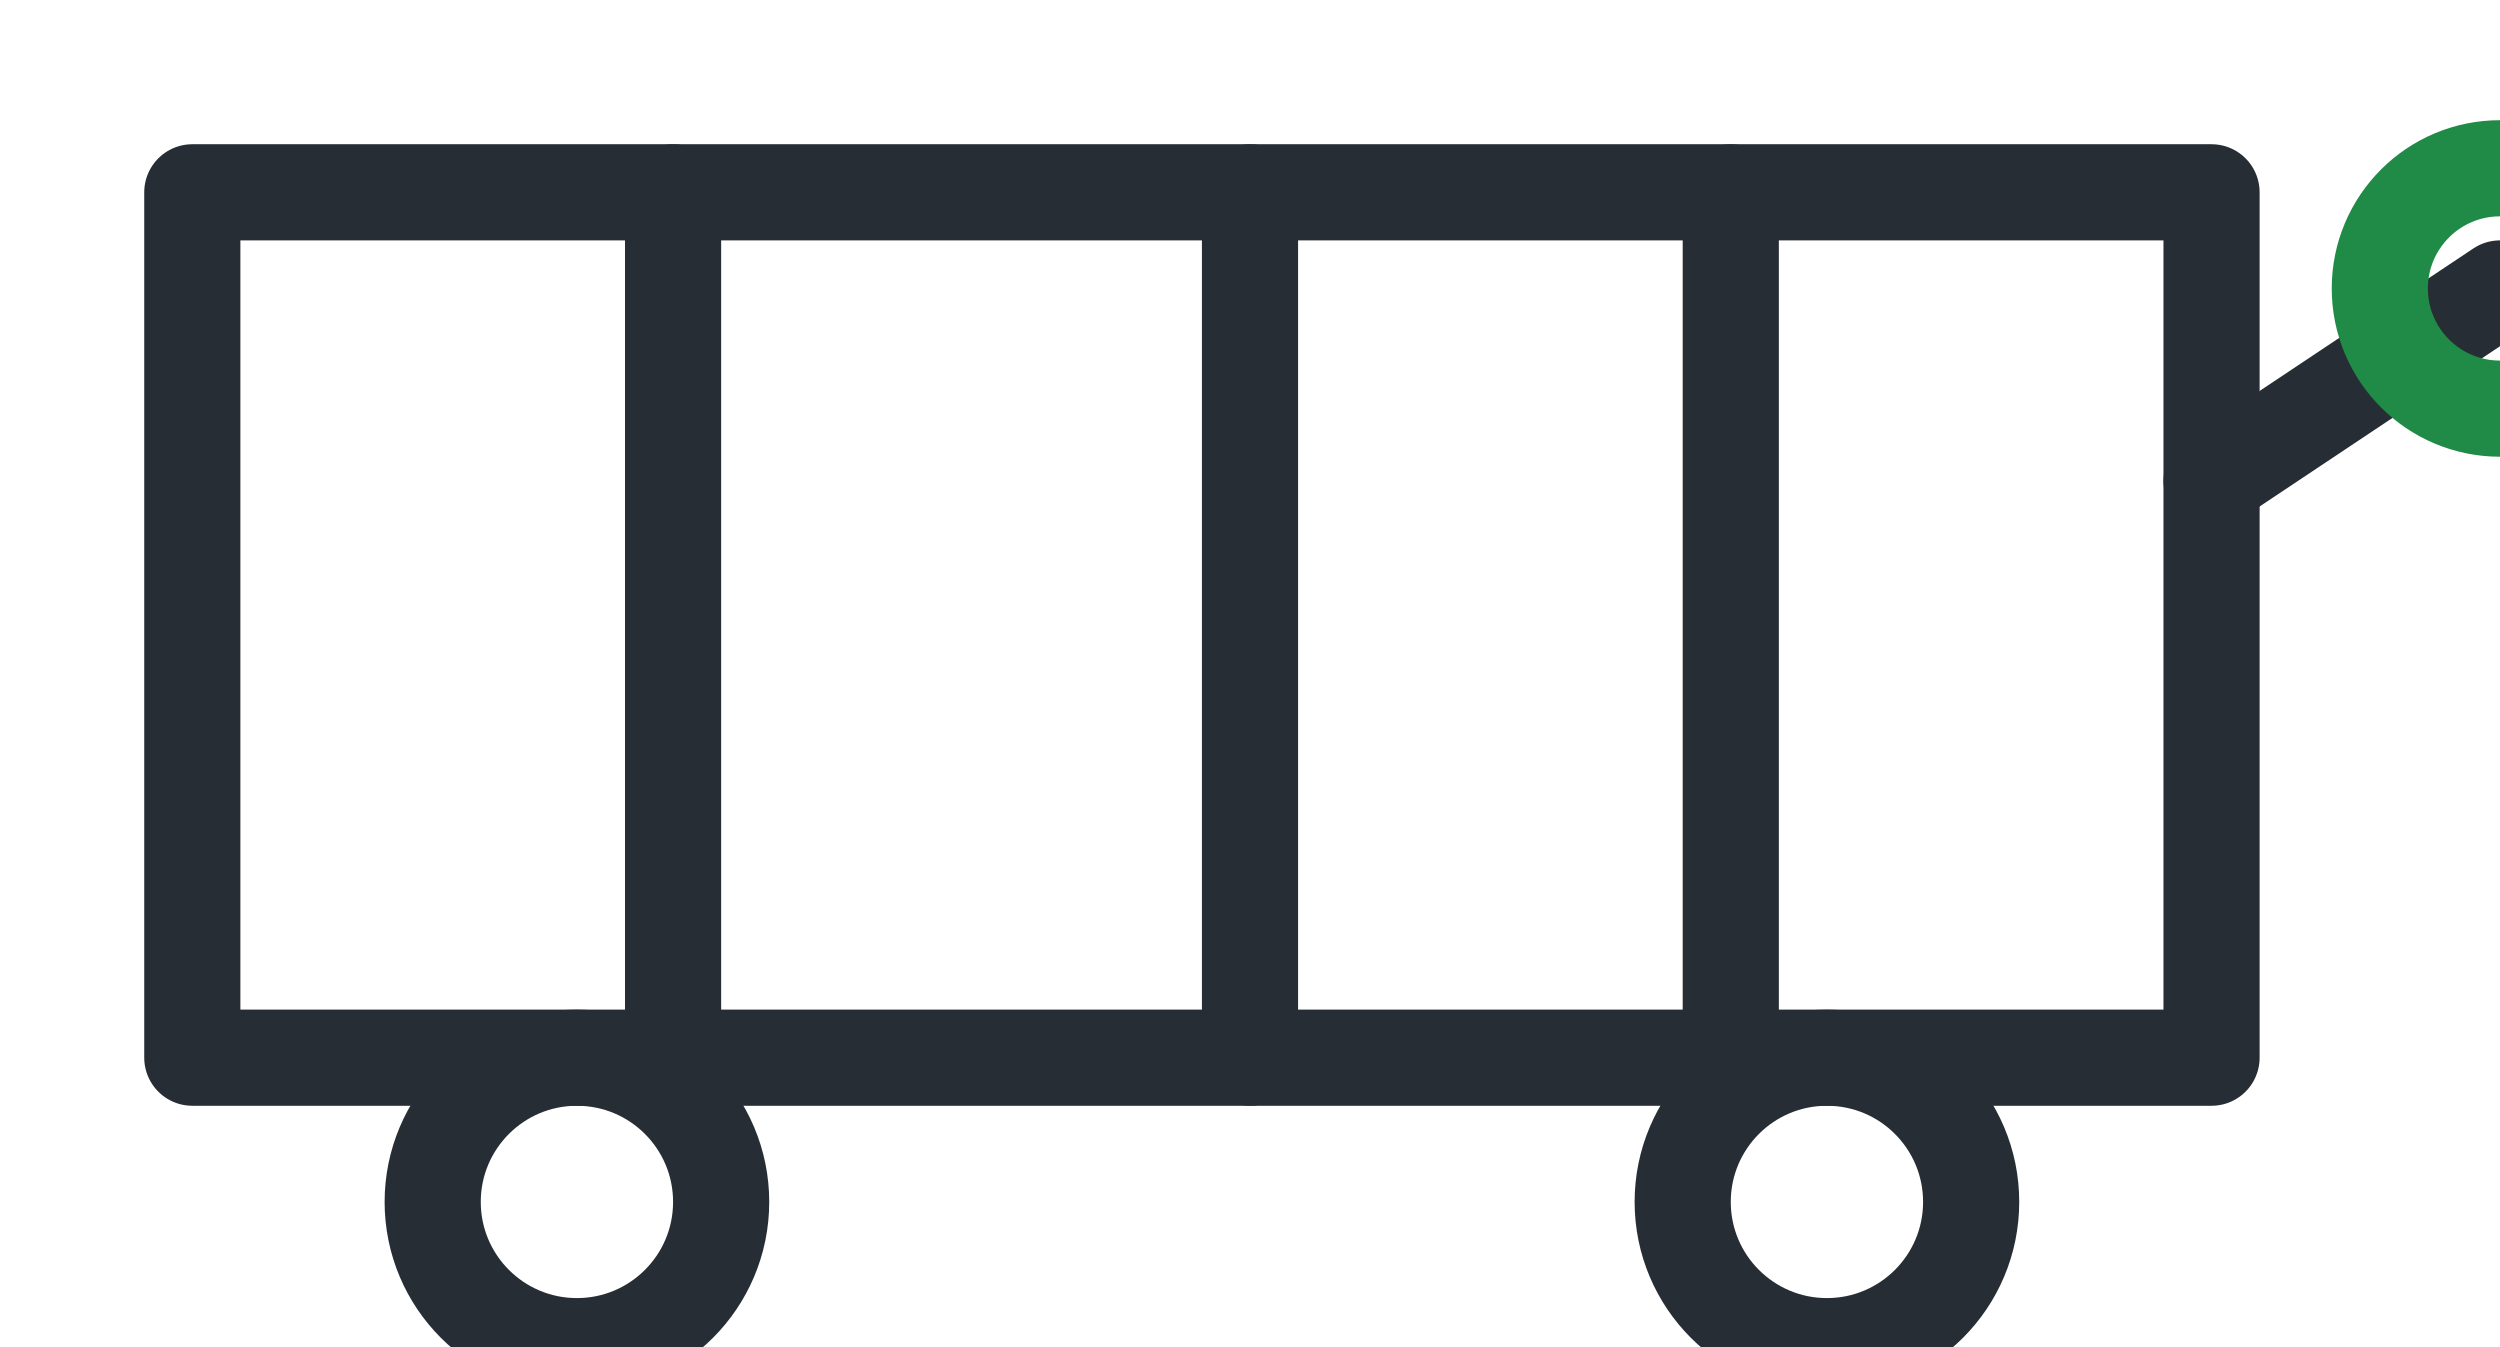
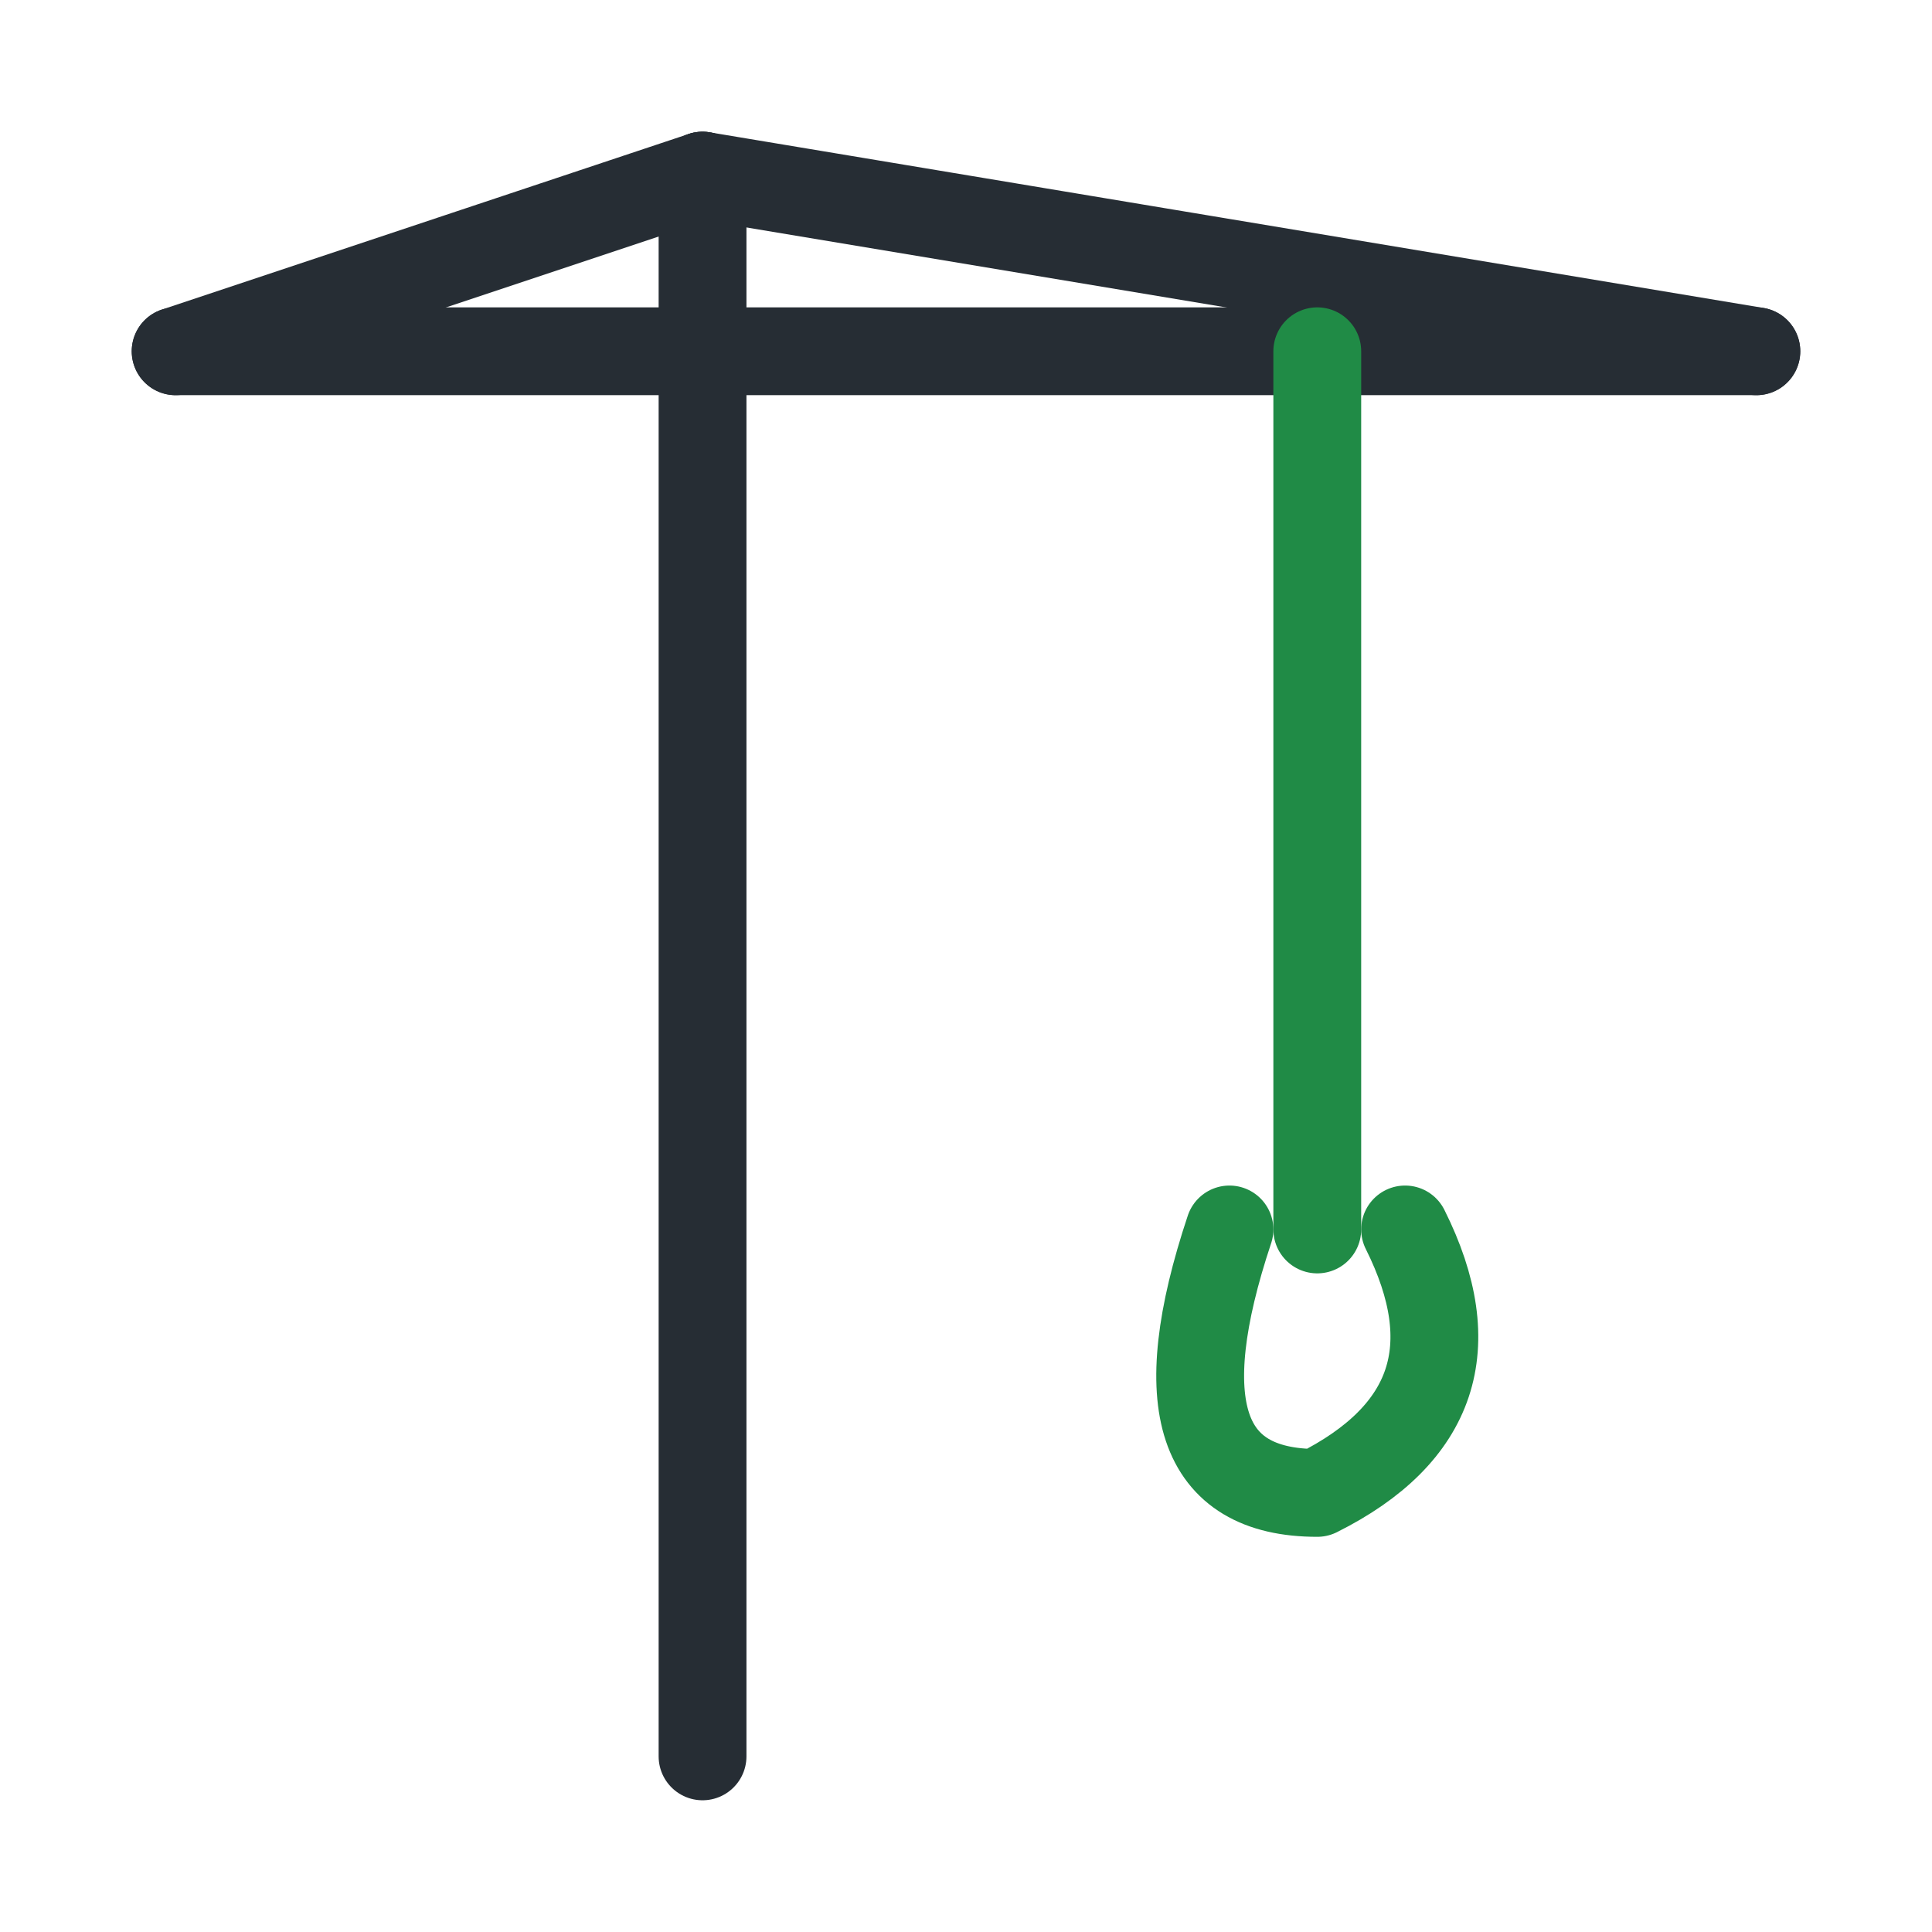
- <svg xmlns="http://www.w3.org/2000/svg" viewBox="0 0 52 28">
+ <svg xmlns="http://www.w3.org/2000/svg" viewBox="0 0 44 44">
  <defs>
    <style>
    .cn0{fill:none;stroke:#262d34;stroke-width:2;stroke-linecap:round;stroke-linejoin:round}
    .cn1{fill:none;stroke:#208b46;stroke-width:2;stroke-linecap:round;stroke-linejoin:round}
  </style>
  </defs>
-   <rect class="cn0" x="4" y="4" width="42" height="18" />
-   <line class="cn0" x1="14" y1="4" x2="14" y2="22" />
-   <line class="cn0" x1="26" y1="4" x2="26" y2="22" />
-   <line class="cn0" x1="36" y1="4" x2="36" y2="22" />
-   <path class="cn0" d="M46,10 L52,6" />
-   <circle class="cn0" cx="12" cy="25" r="3" />
-   <circle class="cn0" cx="38" cy="25" r="3" />
-   <circle class="cn1" cx="52" cy="6" r="2.5" />
+   <line class="cn0" x1="16" y1="40" x2="16" y2="4" />
+   <line class="cn0" x1="4" y1="8" x2="40" y2="8" />
+   <line class="cn0" x1="16" y1="4" x2="40" y2="8" />
+   <line class="cn0" x1="16" y1="4" x2="4" y2="8" />
+   <line class="cn1" x1="30" y1="8" x2="30" y2="28" />
+   <path class="cn1" d="M 28,28 Q 26,34 30,34 Q 34,32 32,28" />
</svg>
